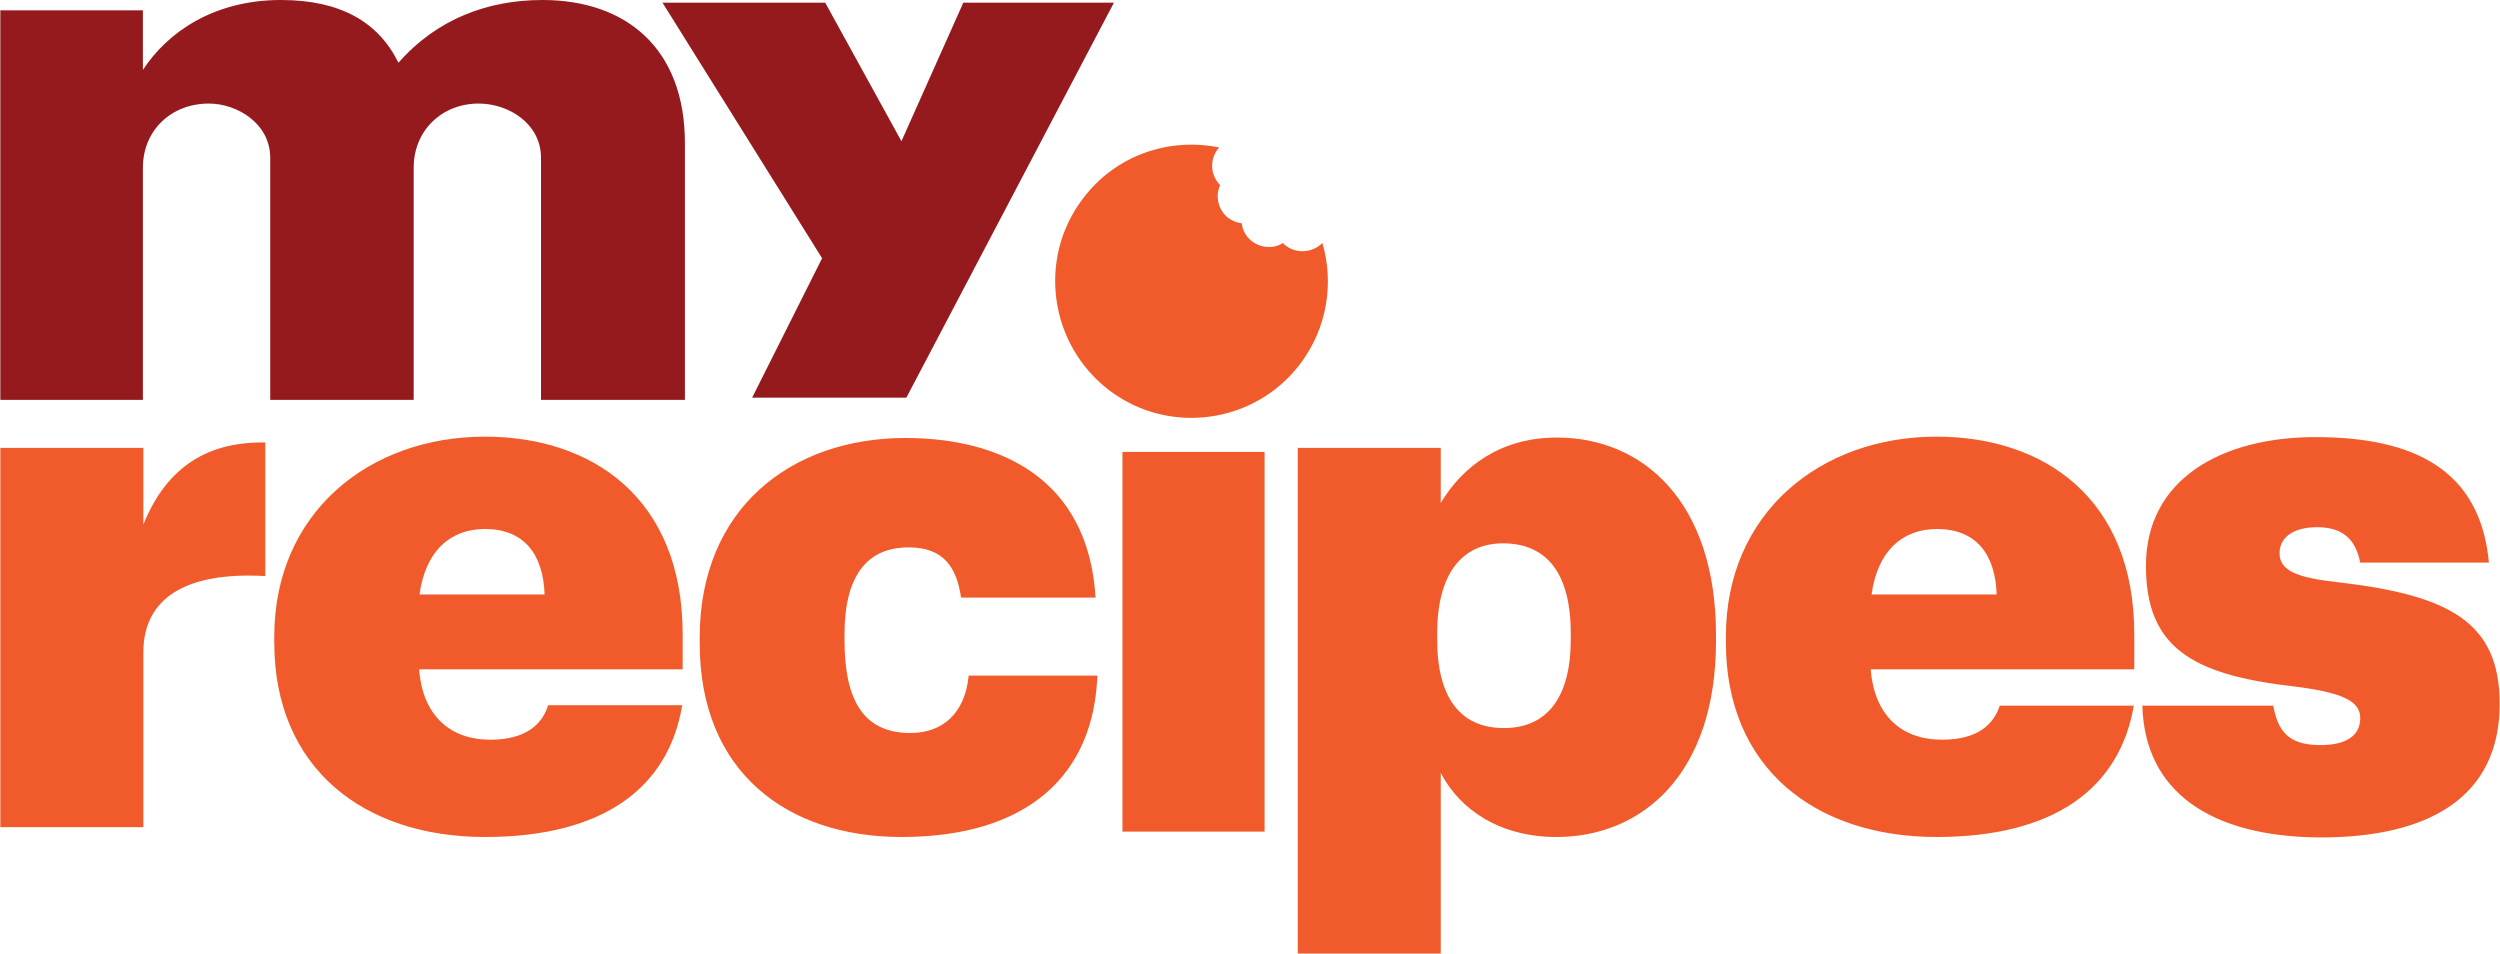
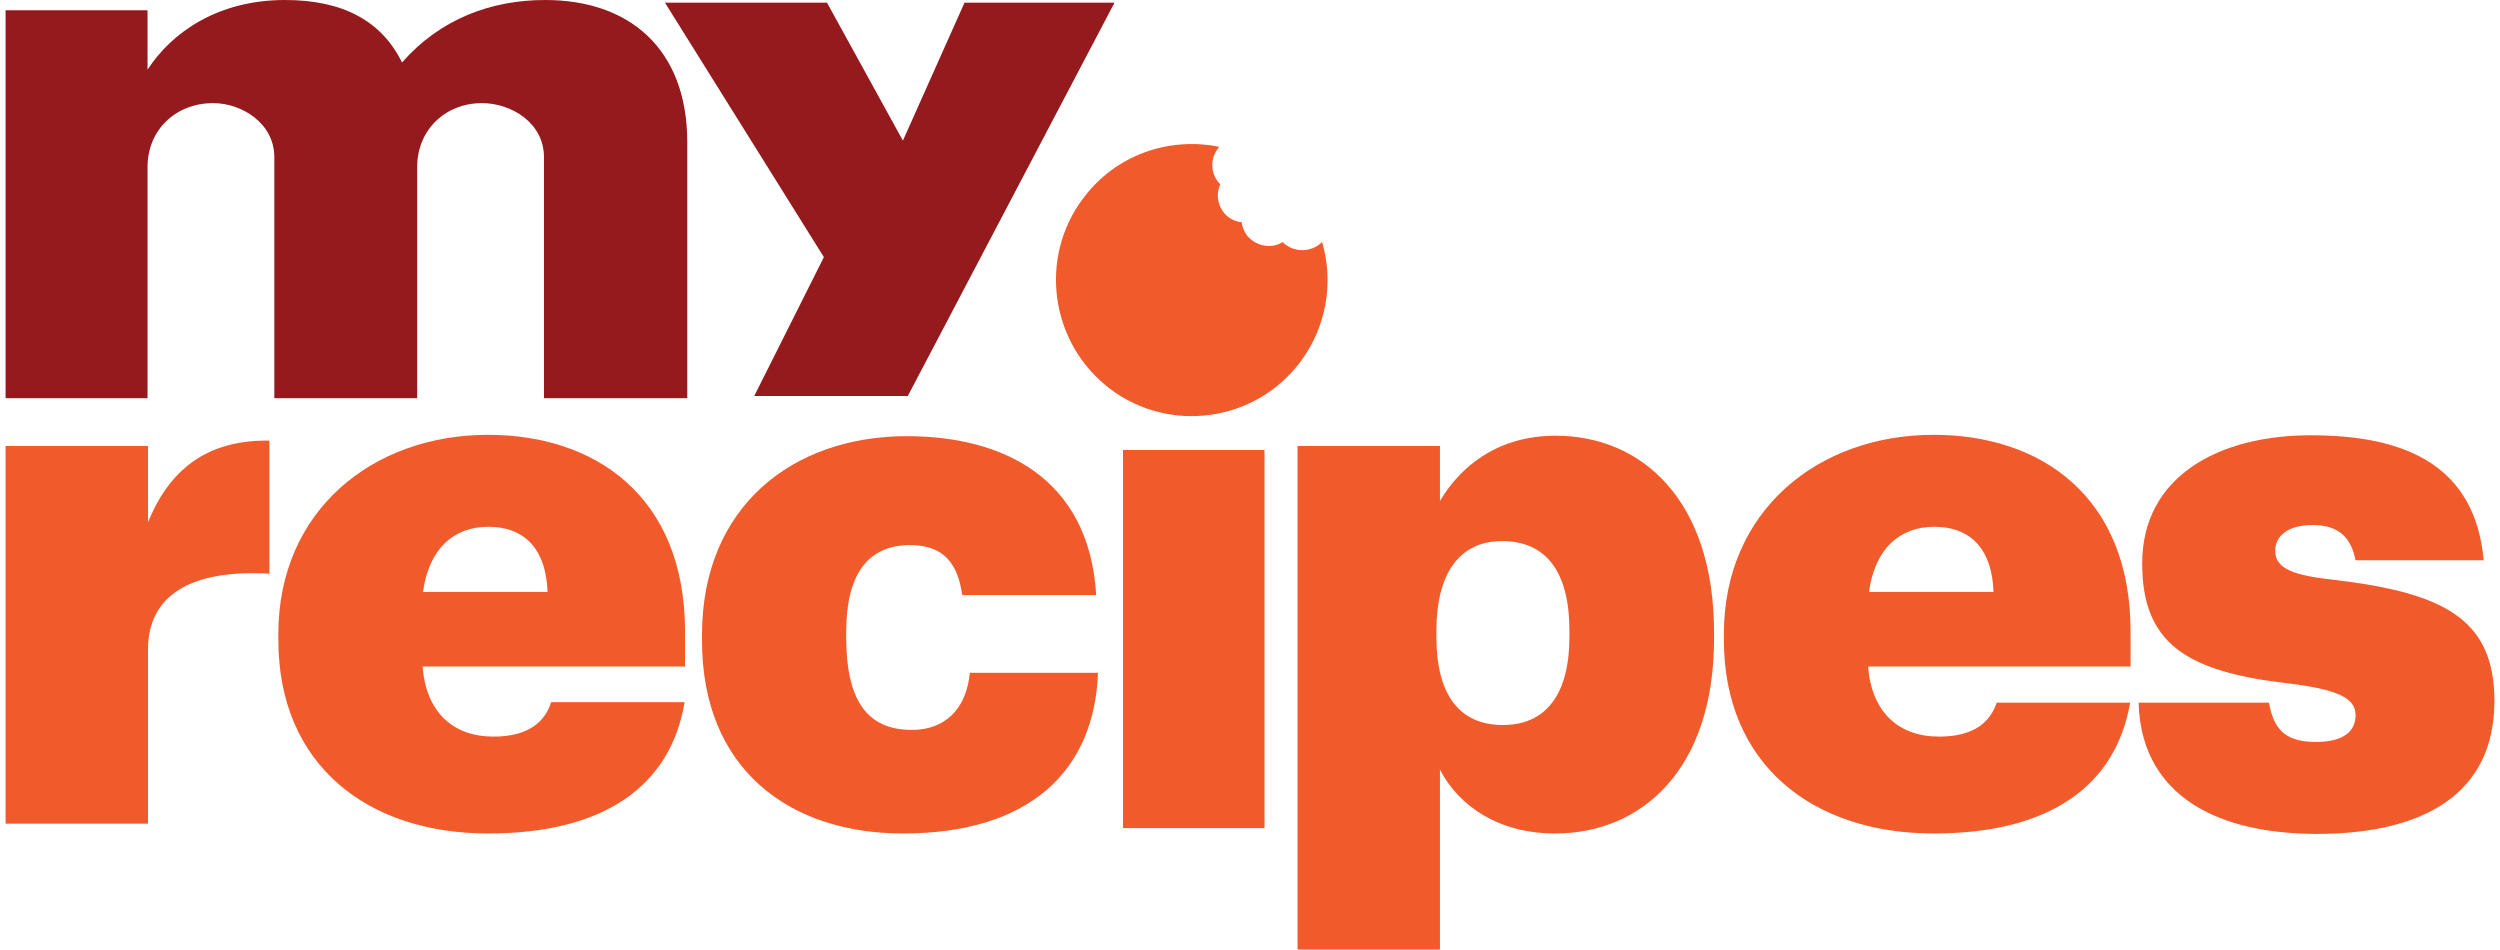
- <svg xmlns="http://www.w3.org/2000/svg" id="Layer_1" viewBox="0 0 557.5 212.8" width="2500" height="954">
+ <svg xmlns="http://www.w3.org/2000/svg" id="Layer_1" viewBox="0 0 557.5 212.8" width="250" height="95">
  <style>.st0{fill:#f15b2b}.st1{fill:#951a1d}</style>
  <path class="st0" d="M250.3 100.8H282v84.7h-31.7z" />
  <path class="st1" d="M0 2.3h31.8v13.3C37.2 7.3 47.5 0 62.6 0c13.1 0 21.7 4.8 26.2 14 8.6-9.8 20-14 32.1-14 18.7 0 31.8 10.8 31.8 31.9v57.3h-32.1v-54c0-7.6-7.2-12.1-13.9-12.1-8.2 0-14.5 6-14.5 14.3v51.8h-32v-54c0-7.6-7.3-12.1-13.7-12.1-8.4 0-14.7 6-14.7 14.3v51.8H0V2.3z" />
  <path class="st0" d="M0 99.9h31.9V117c5.3-13.1 14.6-18.5 27.2-18.3v29.8c-17.7-1-27.2 4.9-27.2 17v39H0V99.9zM93.5 132.6c1.3-9.6 6.8-14.6 14.6-14.6 8.6 0 13 5.5 13.3 14.6H93.5zm-.1 16.7h58.8v-7.8c0-30.5-20.3-44.1-44.1-44.1-25.9 0-47 17-47 44.6v1.3c0 28 19.9 43.4 47 43.4 26.2 0 40.9-10.8 44-29.4h-29.9c-1.3 4.2-4.9 7.7-12.9 7.7-9.1 0-15.1-5.5-15.9-15.7M156 143.5v-1.3c0-28.8 20.4-44.5 45.9-44.5 21.2 0 40.8 9.1 42.4 35.6h-30c-1-6.8-3.9-11.2-11.7-11.2-9.4 0-14.3 6.5-14.3 19.4v1.3c0 13.8 4.5 20.7 14.7 20.7 7.3 0 12.2-4.5 13-12.8h28.7c-.8 21.9-15.2 36-43.7 36-25.4 0-45-14.4-45-43.2M350.3 142.6v-1.3c0-13.6-5.5-20.1-15.1-20.1-9.4 0-14.7 7.1-14.7 20.1v1.3c0 13.1 5.2 19.8 14.9 19.8 9.6 0 14.9-6.8 14.9-19.8m-60.9-42.7h31.9v12.3c4.7-7.9 13.1-14.6 25.9-14.6 19.3 0 35.5 14.4 35.5 44.1v1.3c0 29.6-16.4 43.7-35.6 43.7-12.5 0-21.5-6-25.8-14.3v40.3h-31.9V99.9zM417.4 132.6c1.3-9.6 6.8-14.6 14.6-14.6 8.6 0 13 5.5 13.3 14.6h-27.9zm-.2 16.7H476v-7.8c0-30.5-20.3-44.1-44.1-44.1-25.9 0-47 17-47 44.6v1.3c0 28 19.9 43.4 47 43.4 26.2 0 40.8-10.8 44-29.3H446c-1.4 4.2-4.9 7.6-12.9 7.6-9.1 0-15.1-5.5-15.9-15.7M477.8 157.4H507c1 5.5 3.2 8.8 10.5 8.8 6.2 0 8.9-2.4 8.9-6 0-3.7-3.6-5.7-14.9-7.1-22.8-2.6-32.9-8.8-32.9-26.9 0-19.4 17-28.7 37.8-28.7 22 0 36.8 7.3 38.7 28h-28.7c-1-5-3.7-7.9-9.6-7.9-5.8 0-8.4 2.6-8.4 5.8 0 3.9 3.9 5.5 13.3 6.5 24.5 2.9 35.8 8.8 35.8 27.1 0 20.9-15.9 29.8-39.9 29.8-24.7-.1-39.3-10.3-39.8-29.4" />
  <path class="st1" d="M183.3 57.6L147.7.6H184l17 30.9L214.8.6h33.6l-46.3 88.1h-34.4z" />
  <g>
    <path class="st0" d="M247.4 87.1c13.4 10.1 32.5 7.4 42.6-6 6-8 7.5-18 4.9-26.9-2.2 2.2-5.8 2.5-8.3.5-.2-.1-.3-.3-.5-.5-2 1.3-4.7 1.2-6.8-.3-1.4-1-2.2-2.5-2.4-4.1-1-.1-2-.5-2.9-1.1-2.3-1.7-3.1-4.9-1.9-7.4-2.2-2.2-2.4-5.6-.5-8.1l.3-.3c-11.2-2.3-23.2 1.7-30.5 11.5-10.1 13.4-7.4 32.5 6 42.7" />
  </g>
</svg>
